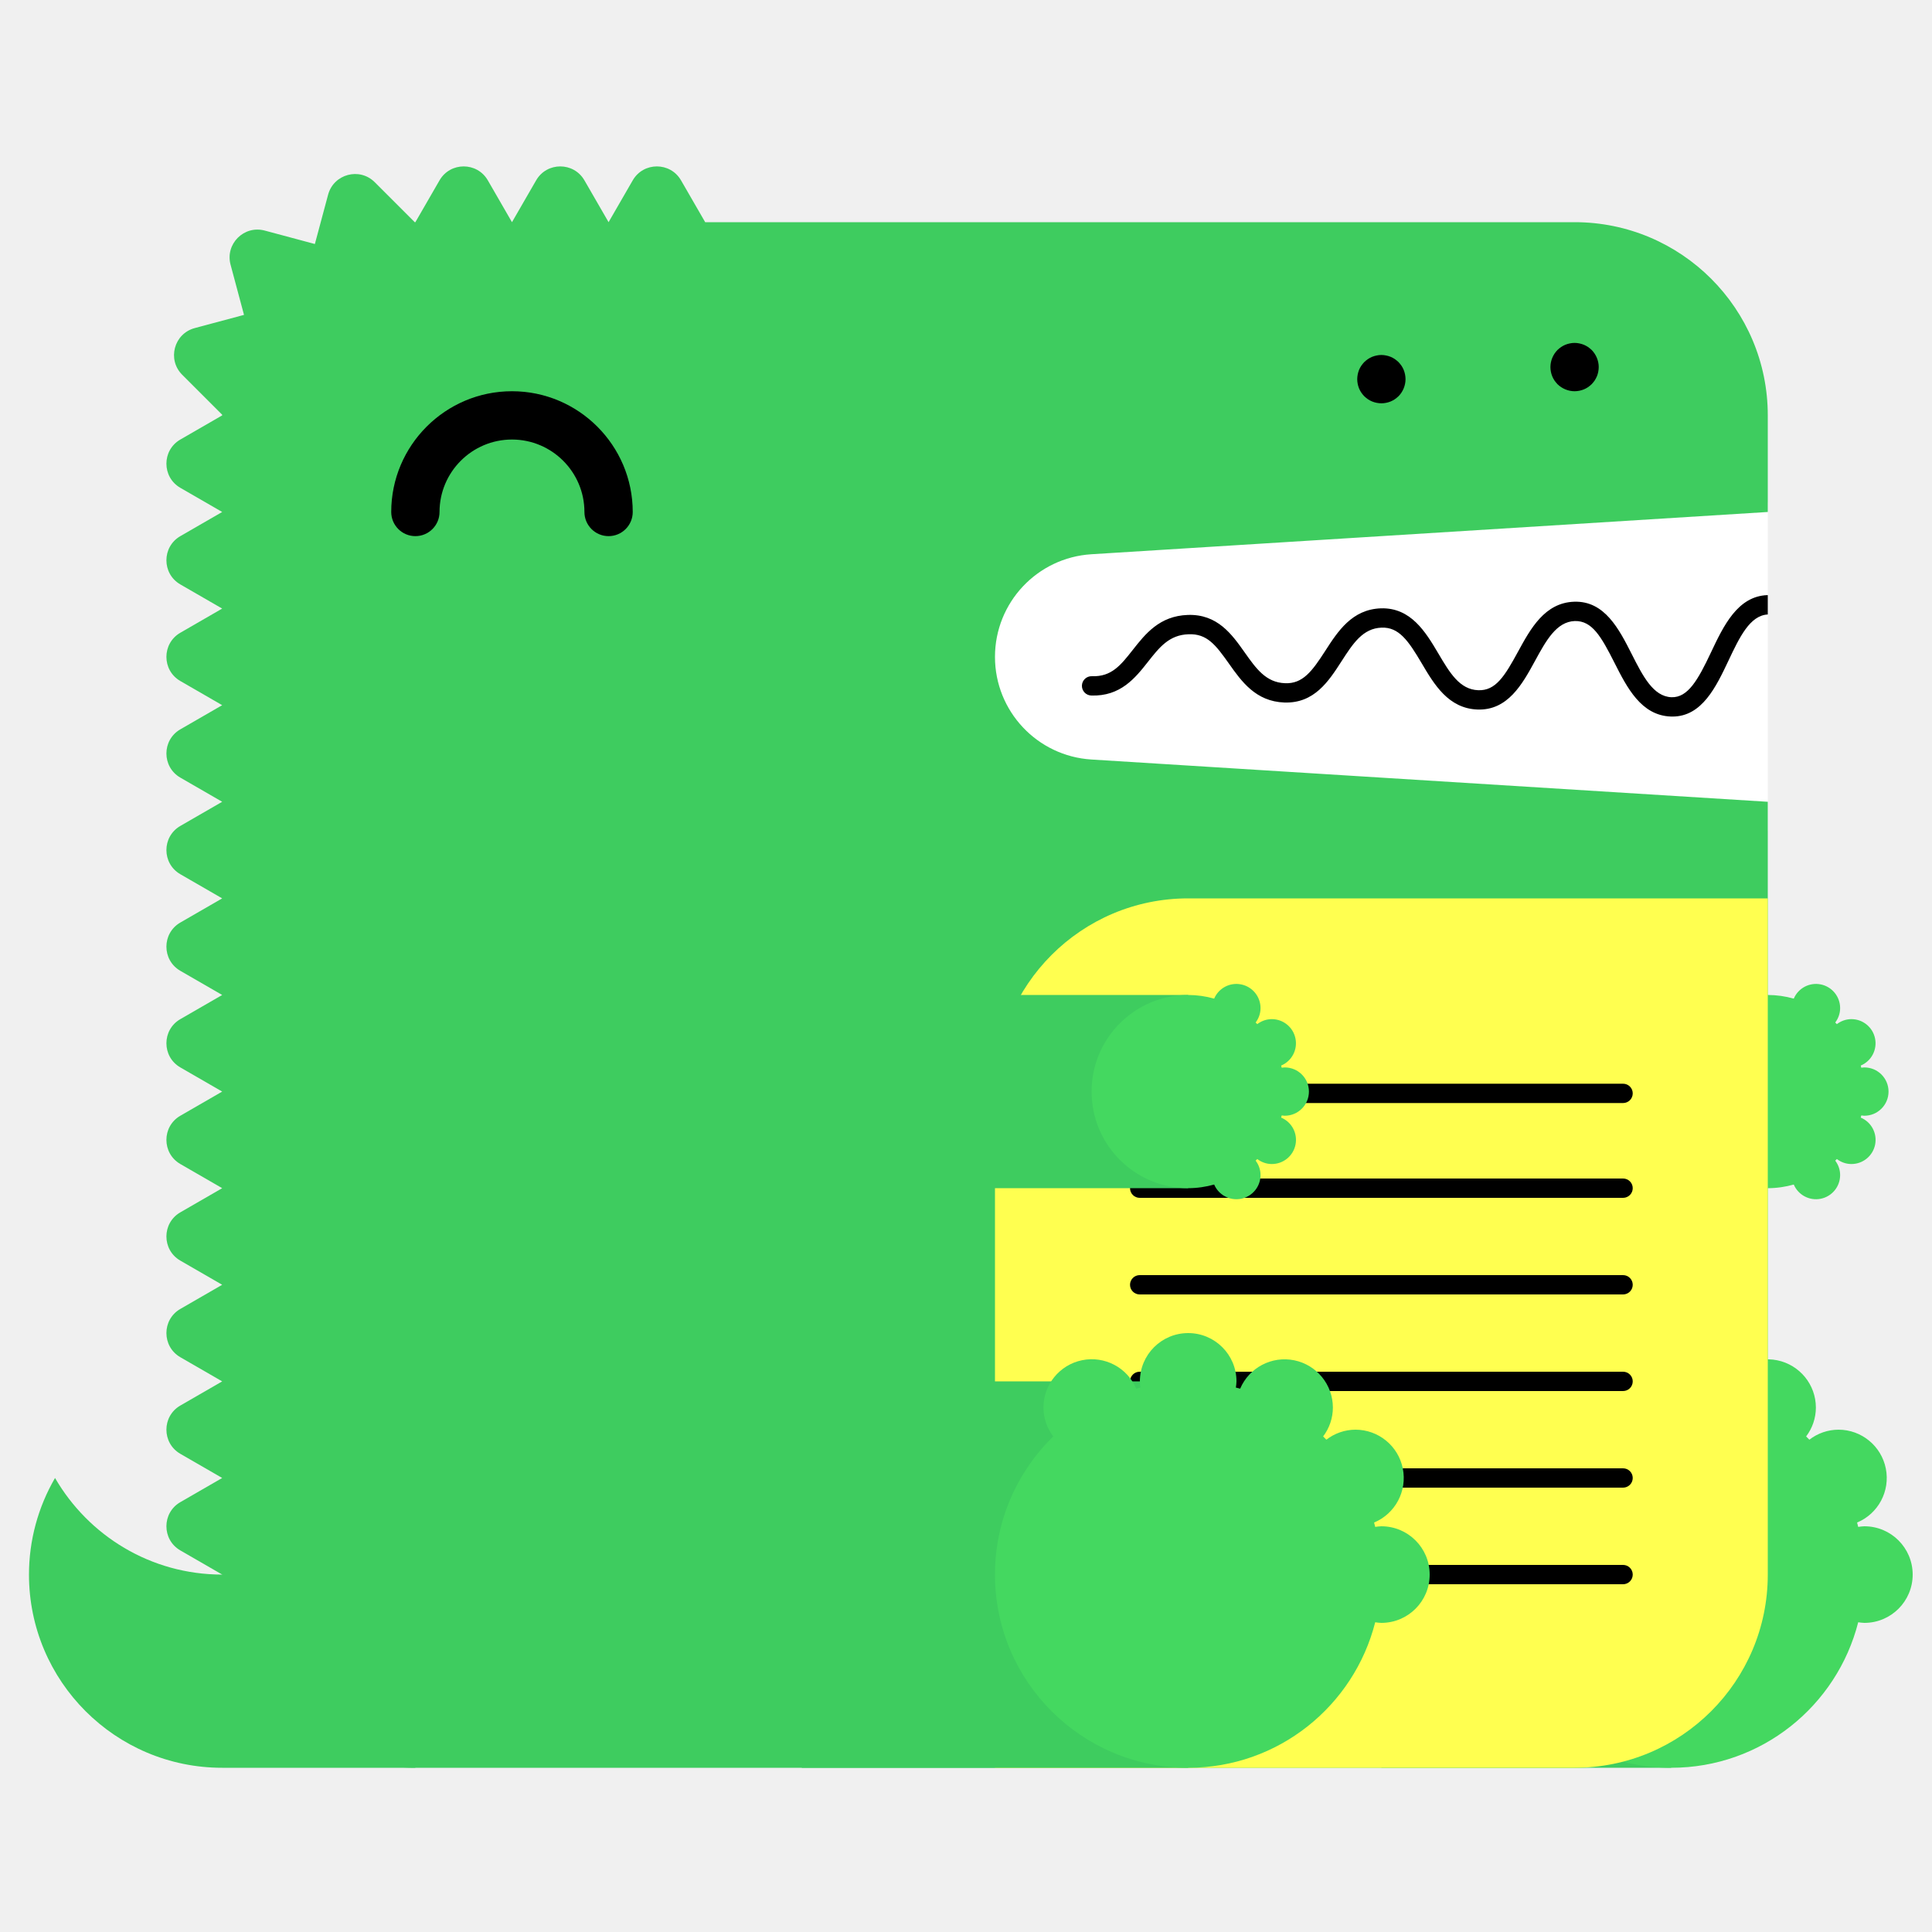
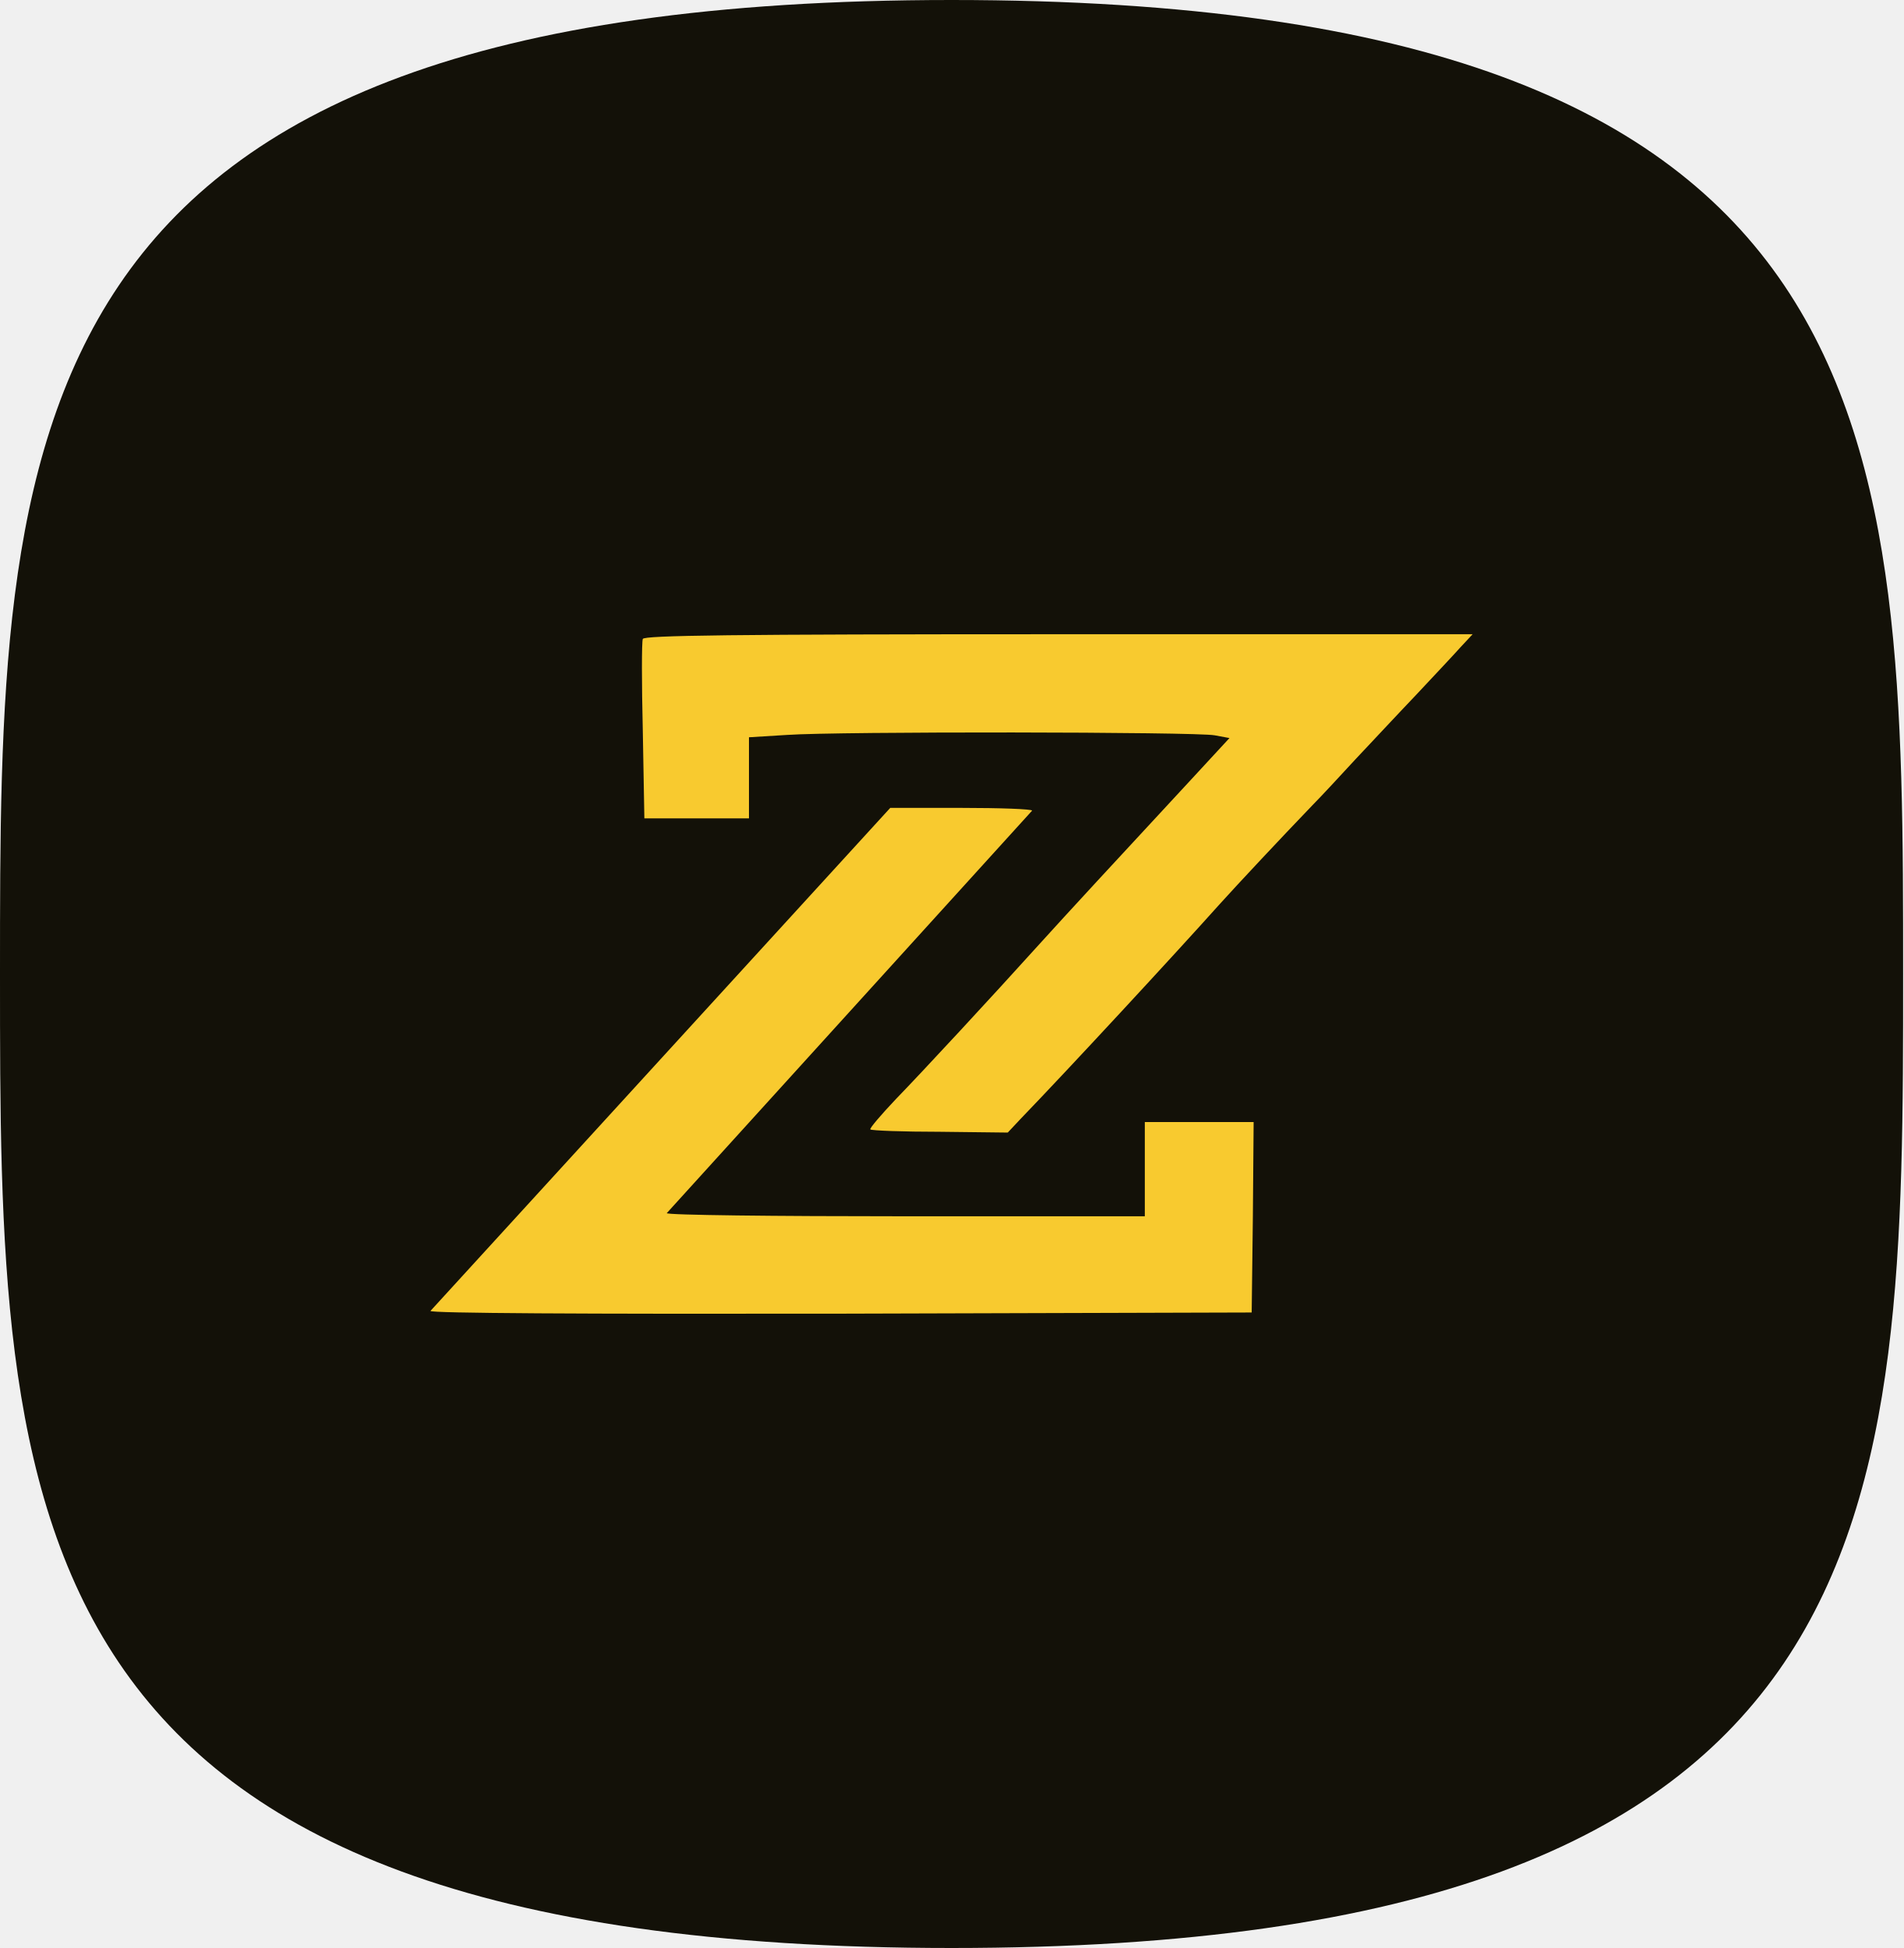
- <svg xmlns="http://www.w3.org/2000/svg" width="200" height="200" viewBox="0 0 200 200">
-   <g fill="none" fill-rule="evenodd">
-     <path fill="#FFF" d="M99 52h84v34H99z" />
-     <path d="M23 163c-7.398 0-13.843-4.027-17.303-10A19.886 19.886 0 0 0 3 163c0 11.046 8.954 20 20 20h20v-20H23z" fill="#3ECC5F" />
-     <path d="M112.98 57.376L183 53V43c0-11.046-8.954-20-20-20H73l-2.5-4.33c-1.112-1.925-3.889-1.925-5 0L63 23l-2.5-4.33c-1.111-1.925-3.889-1.925-5 0L53 23l-2.5-4.33c-1.111-1.925-3.889-1.925-5 0L43 23c-.022 0-.042.003-.065.003l-4.142-4.141c-1.57-1.571-4.252-.853-4.828 1.294l-1.369 5.104-5.192-1.392c-2.148-.575-4.111 1.389-3.535 3.536l1.39 5.193-5.102 1.367c-2.148.576-2.867 3.259-1.296 4.83l4.142 4.142c0 .021-.003.042-.003.064l-4.33 2.5c-1.925 1.111-1.925 3.889 0 5L23 53l-4.33 2.5c-1.925 1.111-1.925 3.889 0 5L23 63l-4.33 2.5c-1.925 1.111-1.925 3.889 0 5L23 73l-4.33 2.5c-1.925 1.111-1.925 3.889 0 5L23 83l-4.33 2.5c-1.925 1.111-1.925 3.889 0 5L23 93l-4.33 2.5c-1.925 1.111-1.925 3.889 0 5L23 103l-4.33 2.5c-1.925 1.111-1.925 3.889 0 5L23 113l-4.33 2.5c-1.925 1.111-1.925 3.889 0 5L23 123l-4.33 2.5c-1.925 1.111-1.925 3.889 0 5L23 133l-4.33 2.5c-1.925 1.111-1.925 3.889 0 5L23 143l-4.33 2.5c-1.925 1.111-1.925 3.889 0 5L23 153l-4.33 2.5c-1.925 1.111-1.925 3.889 0 5L23 163c0 11.046 8.954 20 20 20h120c11.046 0 20-8.954 20-20V83l-70.02-4.376A10.645 10.645 0 0 1 103 68c0-5.621 4.37-10.273 9.98-10.624" fill="#3ECC5F" />
-     <path fill="#3ECC5F" d="M143 183h30v-40h-30z" />
-     <path d="M193 158c-.219 0-.428.037-.639.064-.038-.15-.074-.301-.116-.451A5 5 0 0 0 190.32 148a4.96 4.96 0 0 0-3.016 1.036 26.531 26.531 0 0 0-.335-.336 4.955 4.955 0 0 0 1.011-2.987 5 5 0 0 0-9.599-1.959c-.148-.042-.297-.077-.445-.115.027-.211.064-.42.064-.639a5 5 0 0 0-5-5 5 5 0 0 0-5 5c0 .219.037.428.064.639-.148.038-.297.073-.445.115a4.998 4.998 0 0 0-9.599 1.959c0 1.125.384 2.151 1.011 2.987-3.717 3.632-6.031 8.693-6.031 14.3 0 11.046 8.954 20 20 20 9.339 0 17.16-6.41 19.361-15.064.211.027.42.064.639.064a5 5 0 0 0 5-5 5 5 0 0 0-5-5" fill="#44D860" />
-     <path fill="#3ECC5F" d="M153 123h30v-20h-30z" />
-     <path d="M193 115.5a2.5 2.5 0 1 0 0-5c-.109 0-.214.019-.319.032-.02-.075-.037-.15-.058-.225a2.501 2.501 0 0 0-.963-4.807c-.569 0-1.088.197-1.508.518a6.653 6.653 0 0 0-.168-.168c.314-.417.506-.931.506-1.494a2.5 2.5 0 0 0-4.8-.979A9.987 9.987 0 0 0 183 103c-5.522 0-10 4.478-10 10s4.478 10 10 10c.934 0 1.833-.138 2.69-.377a2.5 2.5 0 0 0 4.8-.979c0-.563-.192-1.077-.506-1.494.057-.055.113-.111.168-.168.42.321.939.518 1.508.518a2.5 2.5 0 0 0 .963-4.807c.021-.074.038-.15.058-.225.105.013.21.032.319.032" fill="#44D860" />
-     <path d="M63 55.5a2.5 2.5 0 0 1-2.5-2.5c0-4.136-3.364-7.5-7.5-7.5s-7.5 3.364-7.5 7.5a2.5 2.5 0 1 1-5 0c0-6.893 5.607-12.5 12.5-12.5S65.5 46.107 65.5 53a2.5 2.5 0 0 1-2.5 2.5" fill="#000" />
-     <path d="M103 183h60c11.046 0 20-8.954 20-20V93h-60c-11.046 0-20 8.954-20 20v70z" fill="#FFFF50" />
-     <path d="M168.02 124h-50.04a1 1 0 1 1 0-2h50.04a1 1 0 1 1 0 2m0 20h-50.04a1 1 0 1 1 0-2h50.04a1 1 0 1 1 0 2m0 20h-50.04a1 1 0 1 1 0-2h50.04a1 1 0 1 1 0 2m0-49.814h-50.04a1 1 0 1 1 0-2h50.04a1 1 0 1 1 0 2m0 19.814h-50.04a1 1 0 1 1 0-2h50.04a1 1 0 1 1 0 2m0 20h-50.04a1 1 0 1 1 0-2h50.04a1 1 0 1 1 0 2M183 61.611c-.012 0-.022-.006-.034-.005-3.09.105-4.552 3.196-5.842 5.923-1.346 2.85-2.387 4.703-4.093 4.647-1.889-.068-2.969-2.202-4.113-4.46-1.314-2.594-2.814-5.536-5.963-5.426-3.046.104-4.513 2.794-5.807 5.167-1.377 2.528-2.314 4.065-4.121 3.994-1.927-.07-2.951-1.805-4.136-3.813-1.321-2.236-2.848-4.75-5.936-4.664-2.994.103-4.465 2.385-5.763 4.4-1.373 2.13-2.335 3.428-4.165 3.351-1.973-.07-2.992-1.51-4.171-3.177-1.324-1.873-2.816-3.993-5.895-3.89-2.928.1-4.399 1.97-5.696 3.618-1.232 1.564-2.194 2.802-4.229 2.724a1 1 0 0 0-.072 2c3.017.101 4.545-1.8 5.872-3.487 1.177-1.496 2.193-2.787 4.193-2.855 1.926-.082 2.829 1.115 4.195 3.045 1.297 1.834 2.769 3.914 5.731 4.021 3.103.104 4.596-2.215 5.918-4.267 1.182-1.834 2.202-3.417 4.15-3.484 1.793-.067 2.769 1.35 4.145 3.681 1.297 2.197 2.766 4.686 5.787 4.796 3.125.108 4.634-2.62 5.949-5.035 1.139-2.088 2.214-4.06 4.119-4.126 1.793-.042 2.728 1.595 4.111 4.33 1.292 2.553 2.757 5.445 5.825 5.556l.169.003c3.064 0 4.518-3.075 5.805-5.794 1.139-2.41 2.217-4.68 4.067-4.773v-2z" fill="#000" />
-     <path fill="#3ECC5F" d="M83 183h40v-40H83z" />
-     <path d="M143 158c-.219 0-.428.037-.639.064-.038-.15-.074-.301-.116-.451A5 5 0 0 0 140.32 148a4.96 4.96 0 0 0-3.016 1.036 26.531 26.531 0 0 0-.335-.336 4.955 4.955 0 0 0 1.011-2.987 5 5 0 0 0-9.599-1.959c-.148-.042-.297-.077-.445-.115.027-.211.064-.42.064-.639a5 5 0 0 0-5-5 5 5 0 0 0-5 5c0 .219.037.428.064.639-.148.038-.297.073-.445.115a4.998 4.998 0 0 0-9.599 1.959c0 1.125.384 2.151 1.011 2.987-3.717 3.632-6.031 8.693-6.031 14.3 0 11.046 8.954 20 20 20 9.339 0 17.16-6.41 19.361-15.064.211.027.42.064.639.064a5 5 0 0 0 5-5 5 5 0 0 0-5-5" fill="#44D860" />
-     <path fill="#3ECC5F" d="M83 123h40v-20H83z" />
-     <path d="M133 115.5a2.5 2.5 0 1 0 0-5c-.109 0-.214.019-.319.032-.02-.075-.037-.15-.058-.225a2.501 2.501 0 0 0-.963-4.807c-.569 0-1.088.197-1.508.518a6.653 6.653 0 0 0-.168-.168c.314-.417.506-.931.506-1.494a2.5 2.5 0 0 0-4.8-.979A9.987 9.987 0 0 0 123 103c-5.522 0-10 4.478-10 10s4.478 10 10 10c.934 0 1.833-.138 2.69-.377a2.5 2.5 0 0 0 4.8-.979c0-.563-.192-1.077-.506-1.494.057-.055.113-.111.168-.168.42.321.939.518 1.508.518a2.5 2.5 0 0 0 .963-4.807c.021-.074.038-.15.058-.225.105.013.21.032.319.032" fill="#44D860" />
-     <path d="M143 41.75c-.16 0-.33-.02-.49-.05a2.52 2.52 0 0 1-.47-.14c-.15-.06-.29-.14-.431-.23-.13-.09-.259-.2-.38-.31-.109-.12-.219-.24-.309-.38s-.17-.28-.231-.43a2.619 2.619 0 0 1-.189-.96c0-.16.02-.33.05-.49.03-.16.08-.31.139-.47.061-.15.141-.29.231-.43.09-.13.2-.26.309-.38.121-.11.25-.22.38-.31.141-.09.281-.17.431-.23.149-.06.31-.11.47-.14.32-.07.65-.07.98 0 .159.03.32.08.47.14.149.06.29.14.43.23.13.09.259.2.38.31.11.12.22.25.31.38.09.14.17.28.23.43.06.16.11.31.14.47.029.16.05.33.05.49 0 .66-.271 1.31-.73 1.77-.121.11-.25.22-.38.31-.14.09-.281.17-.43.23a2.565 2.565 0 0 1-.96.19m20-1.25c-.66 0-1.3-.27-1.771-.73a3.802 3.802 0 0 1-.309-.38c-.09-.14-.17-.28-.231-.43a2.619 2.619 0 0 1-.189-.96c0-.66.27-1.3.729-1.77.121-.11.25-.22.38-.31.141-.09.281-.17.431-.23.149-.06.31-.11.47-.14.32-.07.66-.07.98 0 .159.03.32.08.47.14.149.06.29.14.43.23.13.09.259.2.38.31.459.47.73 1.11.73 1.77 0 .16-.021.33-.05.49-.03.16-.08.32-.14.47-.07.15-.14.29-.23.43-.09.13-.2.26-.31.38-.121.11-.25.22-.38.31-.14.09-.281.17-.43.23a2.565 2.565 0 0 1-.96.19" fill="#000" />
-   </g>
+ <svg xmlns="http://www.w3.org/2000/svg" width="3232" height="3308" viewBox="0 0 3232 3308" fill="none">
+   <path d="M3231.07 1654C3231.07 2567.48 3231.07 3308 1615.53 3308C0 3308 0 2567.48 0 1654C0 740.521 0 0 1615.53 0C3231.07 0 3231.07 740.521 3231.07 1654Z" fill="#131108" />
+   <path d="M1091.34 1085.01C1089.35 1089.66 1089.35 1160.18 1091.34 1241.35L1093.99 1389.7H1182.79H1271.59V1321.18V1251.99L1336.54 1248C1422.02 1242.01 2030.38 1242.68 2062.19 1248.66L2087.37 1253.32L2019.78 1326.5C1895.85 1460.22 1811.03 1552.03 1765.3 1602.59C1681.8 1695.07 1567.82 1818.14 1520.77 1866.71C1495.58 1893.32 1475.7 1916.6 1477.69 1917.93C1479.68 1919.93 1532.69 1921.93 1595.65 1921.93L1710.96 1923.26L1732.17 1900.64C1813.68 1816.15 1993.93 1621.22 2070.14 1536.06C2101.95 1500.8 2174.85 1422.97 2229.19 1366.42C2243.77 1351.78 2276.24 1316.52 2301.42 1289.25C2326.61 1262.64 2373 1212.74 2404.14 1180.14C2435.29 1146.88 2469.75 1110.29 2480.35 1098.31L2500.23 1077.02H1797.11C1240.44 1077.02 1093.32 1079.02 1091.34 1085.01Z" fill="#F8CA2F" />
+   <path d="M1426.98 2230.81C988.184 2231.48 729.523 2230.15 730.843 2226.15L1511.44 1371.92H1632.2C1698.18 1371.92 1752.29 1373.92 1752.29 1376.59L1132.03 2060.1C1132.03 2063.44 1314.81 2065.44 1537.84 2065.44H1943.65V1985.42V1905.39H2036.03H2128.4L2127.08 2066.77L2125.1 2228.81L1426.98 2230.81Z" fill="#F8CA2F" />
</svg>
